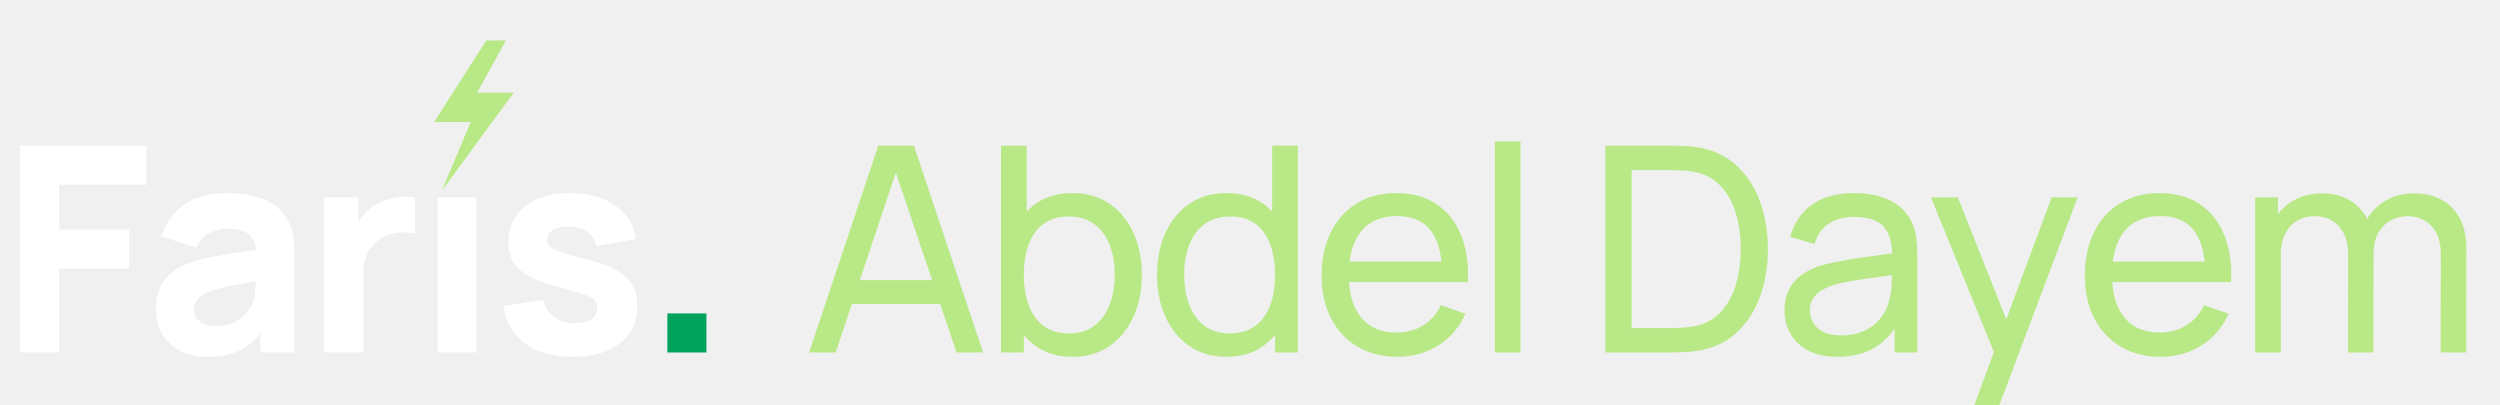
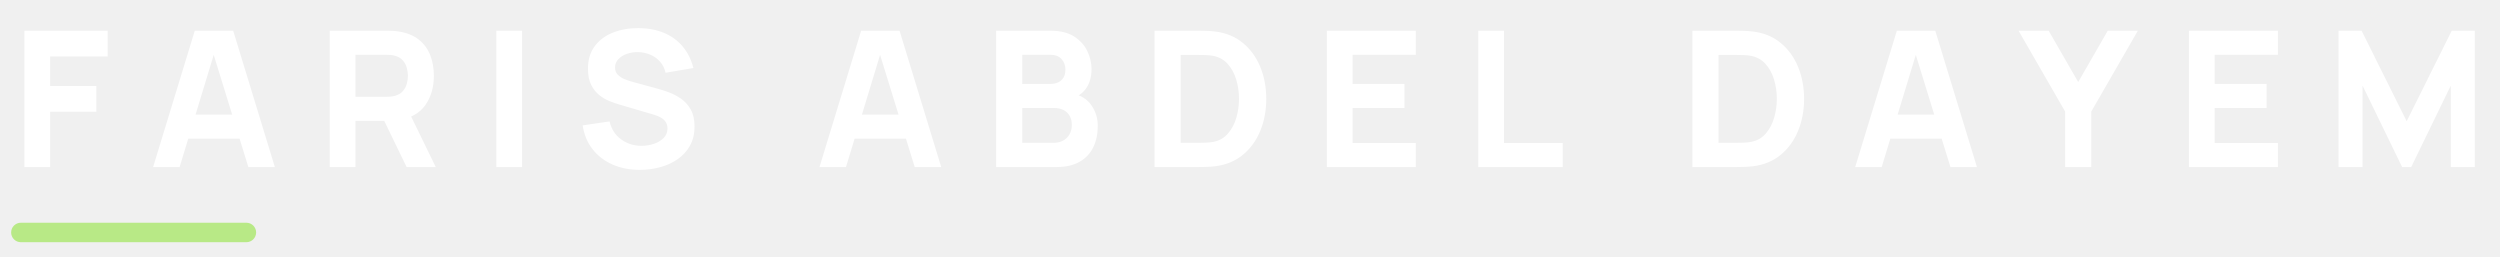
- <svg xmlns="http://www.w3.org/2000/svg" viewBox="0 -2 383 62" role="img" aria-label="Faris Abdel Dayem">
-   <path d="M3.08 52.0V20.32H22.44V26.304H9.064V33.168H19.8V39.152H9.064V52.0Z M31.8 52.66Q29.248 52.66 27.477 51.681Q25.706 50.702 24.793 49.063Q23.88 47.424 23.88 45.444Q23.88 43.794 24.386 42.43Q24.892 41.066 26.025 40.021Q27.158 38.976 29.072 38.272Q30.392 37.788 32.218 37.414Q34.044 37.04 36.354 36.699Q38.664 36.358 41.436 35.94L39.28 37.128Q39.28 35.016 38.268 34.026Q37.256 33.036 34.88 33.036Q33.56 33.036 32.13 33.674Q30.7 34.312 30.128 35.94L24.716 34.224Q25.618 31.276 28.104 29.428Q30.59 27.58 34.88 27.58Q38.026 27.58 40.468 28.548Q42.91 29.516 44.164 31.892Q44.868 33.212 45.0 34.532Q45.132 35.852 45.132 37.48V52.0H39.896V47.116L40.644 48.128Q38.906 50.526 36.893 51.593Q34.88 52.66 31.8 52.66ZM33.076 47.952Q34.726 47.952 35.859 47.369Q36.992 46.786 37.663 46.038Q38.334 45.29 38.576 44.784Q39.038 43.816 39.115 42.529Q39.192 41.242 39.192 40.384L40.952 40.824Q38.29 41.264 36.64 41.561Q34.99 41.858 33.978 42.1Q32.966 42.342 32.196 42.628Q31.316 42.98 30.777 43.387Q30.238 43.794 29.985 44.278Q29.732 44.762 29.732 45.356Q29.732 46.17 30.139 46.753Q30.546 47.336 31.294 47.644Q32.042 47.952 33.076 47.952Z M49.652 52.0V28.24H54.932V34.048L54.36 33.3Q54.822 32.068 55.592 31.056Q56.362 30.044 57.484 29.384Q58.342 28.856 59.354 28.559Q60.366 28.262 61.444 28.185Q62.522 28.108 63.6 28.24V33.828Q62.61 33.52 61.301 33.619Q59.992 33.718 58.936 34.224Q57.88 34.708 57.154 35.511Q56.428 36.314 56.054 37.403Q55.68 38.492 55.68 39.856V52.0Z M67.02 52.0V28.24H73.004V52.0Z M87.688 52.66Q83.2 52.66 80.439 50.625Q77.678 48.59 77.084 44.872L83.2 43.948Q83.574 45.62 84.861 46.566Q86.148 47.512 88.128 47.512Q89.756 47.512 90.636 46.885Q91.516 46.258 91.516 45.136Q91.516 44.432 91.164 44.003Q90.812 43.574 89.591 43.156Q88.37 42.738 85.796 42.056Q82.892 41.308 81.154 40.384Q79.416 39.46 78.646 38.173Q77.876 36.886 77.876 35.06Q77.876 32.772 79.042 31.089Q80.208 29.406 82.331 28.493Q84.454 27.58 87.336 27.58Q90.13 27.58 92.286 28.438Q94.442 29.296 95.773 30.88Q97.104 32.464 97.412 34.62L91.296 35.72Q91.142 34.4 90.152 33.63Q89.162 32.86 87.468 32.728Q85.818 32.618 84.817 33.168Q83.816 33.718 83.816 34.752Q83.816 35.368 84.245 35.786Q84.674 36.204 86.027 36.644Q87.38 37.084 90.152 37.788Q92.858 38.492 94.497 39.427Q96.136 40.362 96.884 41.671Q97.632 42.98 97.632 44.828Q97.632 48.48 94.992 50.57Q92.352 52.66 87.688 52.66Z" fill="#ffffff" />
-   <path d="M102.24 52.0V46.016H108.224V52.0Z" fill="#00a35c" />
-   <path d="M123.952 52.0 134.556 20.32H140.012L150.616 52.0H146.546L136.624 22.608H137.856L128.022 52.0ZM129.056 44.586V40.912H145.512V44.586Z M164.288 52.66Q160.944 52.66 158.656 50.999Q156.368 49.338 155.191 46.495Q154.014 43.651 154.014 40.098Q154.014 36.512 155.191 33.68Q156.368 30.847 158.661 29.214Q160.955 27.58 164.31 27.58Q167.61 27.58 169.991 29.224Q172.373 30.869 173.654 33.701Q174.936 36.534 174.936 40.098Q174.936 43.662 173.654 46.505Q172.373 49.349 169.991 51.005Q167.61 52.66 164.288 52.66ZM153.354 52.0V20.32H157.292V34.51H156.852V52.0ZM163.804 49.074Q166.147 49.074 167.692 47.886Q169.238 46.698 170.008 44.663Q170.778 42.628 170.778 40.098Q170.778 37.59 170.013 35.566Q169.249 33.542 167.681 32.354Q166.114 31.166 163.694 31.166Q161.373 31.166 159.855 32.299Q158.337 33.432 157.594 35.451Q156.852 37.469 156.852 40.098Q156.852 42.705 157.589 44.734Q158.326 46.764 159.866 47.919Q161.406 49.074 163.804 49.074Z M187.904 52.66Q184.582 52.66 182.2 51.005Q179.819 49.349 178.537 46.505Q177.256 43.662 177.256 40.098Q177.256 36.534 178.537 33.701Q179.819 30.869 182.2 29.224Q184.582 27.58 187.882 27.58Q191.237 27.58 193.53 29.214Q195.824 30.847 197.001 33.68Q198.178 36.512 198.178 40.098Q198.178 43.651 197.001 46.495Q195.824 49.338 193.536 50.999Q191.248 52.66 187.904 52.66ZM188.388 49.074Q190.786 49.074 192.326 47.919Q193.866 46.764 194.603 44.734Q195.34 42.705 195.34 40.098Q195.34 37.469 194.597 35.451Q193.855 33.432 192.337 32.299Q190.819 31.166 188.498 31.166Q186.078 31.166 184.505 32.354Q182.932 33.542 182.173 35.566Q181.414 37.59 181.414 40.098Q181.414 42.628 182.184 44.663Q182.954 46.698 184.499 47.886Q186.045 49.074 188.388 49.074ZM195.34 52.0V34.51H194.9V20.32H198.838V52.0Z M214.094 52.66Q210.585 52.66 207.978 51.114Q205.371 49.569 203.924 46.781Q202.478 43.992 202.478 40.274Q202.478 36.38 203.902 33.531Q205.327 30.682 207.895 29.131Q210.464 27.58 213.918 27.58Q217.493 27.58 220.012 29.23Q222.531 30.88 223.801 33.938Q225.072 36.996 224.885 41.22H220.936V39.812Q220.87 35.434 219.154 33.267Q217.438 31.1 214.05 31.1Q210.409 31.1 208.522 33.432Q206.636 35.764 206.636 40.12Q206.636 44.322 208.522 46.632Q210.409 48.942 213.918 48.942Q216.272 48.942 218.01 47.864Q219.748 46.786 220.738 44.762L224.5 46.06Q223.103 49.206 220.325 50.933Q217.548 52.66 214.094 52.66ZM205.316 41.22V38.074H222.872V41.22Z M229.02 52.0V19.66H232.936V52.0Z  M245.936 52.0V20.32H255.704Q256.177 20.32 257.387 20.342Q258.597 20.364 259.708 20.518Q263.371 21.002 265.851 23.191Q268.332 25.38 269.586 28.752Q270.84 32.123 270.84 36.16Q270.84 40.208 269.586 43.579Q268.332 46.951 265.851 49.135Q263.371 51.318 259.708 51.802Q258.608 51.945 257.381 51.972Q256.155 52.0 255.704 52.0ZM249.962 48.26H255.704Q256.529 48.26 257.568 48.21Q258.608 48.161 259.378 48.018Q261.974 47.545 263.58 45.846Q265.186 44.146 265.934 41.621Q266.682 39.097 266.682 36.16Q266.682 33.168 265.923 30.644Q265.164 28.119 263.553 26.442Q261.941 24.764 259.378 24.302Q258.608 24.148 257.552 24.104Q256.496 24.06 255.704 24.06H249.962Z M281.454 52.66Q278.792 52.66 276.994 51.686Q275.195 50.713 274.288 49.102Q273.38 47.49 273.38 45.576Q273.38 43.706 274.089 42.337Q274.799 40.967 276.102 40.049Q277.406 39.13 279.21 38.602Q280.904 38.151 283 37.805Q285.095 37.458 287.251 37.177Q289.407 36.897 291.288 36.622L289.88 37.436Q289.935 34.279 288.61 32.755Q287.284 31.232 284.028 31.232Q281.872 31.232 280.25 32.217Q278.627 33.201 277.978 35.39L274.26 34.268Q275.107 31.144 277.577 29.362Q280.046 27.58 284.072 27.58Q287.295 27.58 289.616 28.735Q291.937 29.89 292.96 32.222Q293.466 33.322 293.598 34.609Q293.73 35.896 293.73 37.304V52.0H290.254V46.302L291.068 46.83Q289.726 49.723 287.312 51.191Q284.897 52.66 281.454 52.66ZM282.048 49.382Q284.16 49.382 285.711 48.629Q287.262 47.875 288.208 46.627Q289.154 45.378 289.44 43.904Q289.759 42.804 289.798 41.457Q289.836 40.109 289.836 39.372L291.2 39.966Q289.286 40.241 287.433 40.483Q285.579 40.725 283.929 40.995Q282.279 41.264 280.97 41.638Q279.991 41.946 279.149 42.435Q278.308 42.925 277.791 43.684Q277.274 44.443 277.274 45.554Q277.274 46.533 277.764 47.407Q278.253 48.282 279.303 48.832Q280.354 49.382 282.048 49.382Z M301.55 62.56 306.148 50.064 306.214 53.76 295.83 28.24H299.944L308.084 48.766H306.676L314.31 28.24H318.292L305.356 62.56Z M331.018 52.66Q327.509 52.66 324.902 51.114Q322.295 49.569 320.849 46.781Q319.402 43.992 319.402 40.274Q319.402 36.38 320.827 33.531Q322.251 30.682 324.819 29.131Q327.388 27.58 330.842 27.58Q334.417 27.58 336.936 29.23Q339.455 30.88 340.726 33.938Q341.996 36.996 341.809 41.22H337.86V39.812Q337.794 35.434 336.078 33.267Q334.362 31.1 330.974 31.1Q327.333 31.1 325.447 33.432Q323.56 35.764 323.56 40.12Q323.56 44.322 325.447 46.632Q327.333 48.942 330.842 48.942Q333.196 48.942 334.934 47.864Q336.672 46.786 337.662 44.762L341.424 46.06Q340.027 49.206 337.25 50.933Q334.472 52.66 331.018 52.66ZM322.24 41.22V38.074H339.796V41.22Z M373.906 52.0 373.928 36.798Q373.928 34.136 372.503 32.629Q371.079 31.122 368.824 31.122Q367.493 31.122 366.31 31.733Q365.128 32.343 364.38 33.625Q363.632 34.906 363.632 36.908L361.564 36.072Q361.509 33.542 362.598 31.639Q363.687 29.736 365.584 28.68Q367.482 27.624 369.858 27.624Q373.576 27.624 375.71 29.884Q377.844 32.145 377.844 35.94L377.822 52.0ZM345.482 52.0V28.24H348.98V34.598H349.42V52.0ZM359.716 52.0 359.738 36.952Q359.738 34.235 358.33 32.678Q356.922 31.122 354.59 31.122Q352.269 31.122 350.844 32.712Q349.42 34.301 349.42 36.908L347.352 35.676Q347.352 33.366 348.452 31.546Q349.552 29.725 351.444 28.675Q353.336 27.624 355.734 27.624Q358.132 27.624 359.909 28.642Q361.685 29.659 362.659 31.54Q363.632 33.421 363.632 36.006L363.61 52.0Z" fill="#b8e986" />
-   <path d="M74.5 4.2 l-8 12.5 h5.6 l-4.4 10.5 11-15 h-5.6 l4.4-8 z" fill="#b8e986" />
+ <svg xmlns="http://www.w3.org/2000/svg" viewBox="0 0 449 46" role="img" aria-label="Faris Abdel Dayem">
+   <path d="M4.38 30.0V5.52H19.34V10.144H9.004V15.448H17.3V20.072H9.004V30.0Z M27.5 30.0 34.98 5.52H41.882L49.362 30.0H44.602L37.938 8.41H38.822L32.26 30.0ZM31.988 24.9V20.582H44.908V24.9Z M59.222 30.0V5.52H69.558Q69.915 5.52 70.518 5.545Q71.122 5.571 71.598 5.656Q73.791 5.996 75.194 7.101Q76.596 8.206 77.259 9.88Q77.922 11.555 77.922 13.612Q77.922 16.689 76.392 18.873Q74.862 21.058 71.598 21.568L69.558 21.704H63.846V30.0ZM73.026 30.0 68.198 20.038 72.958 19.12 78.262 30.0ZM63.846 17.386H69.354Q69.711 17.386 70.136 17.352Q70.561 17.318 70.918 17.216Q71.853 16.961 72.363 16.357Q72.873 15.754 73.069 15.014Q73.264 14.275 73.264 13.612Q73.264 12.949 73.069 12.209Q72.873 11.47 72.363 10.866Q71.853 10.263 70.918 10.008Q70.561 9.906 70.136 9.872Q69.711 9.838 69.354 9.838H63.846Z M89.142 30.0V5.52H93.766V30.0Z M114.914 30.51Q112.194 30.51 110.01 29.55Q107.825 28.589 106.422 26.795Q105.02 25.002 104.646 22.52L109.474 21.806Q109.984 23.914 111.582 25.053Q113.18 26.192 115.22 26.192Q116.359 26.192 117.43 25.835Q118.501 25.478 119.19 24.781Q119.878 24.084 119.878 23.064Q119.878 22.69 119.768 22.341Q119.657 21.993 119.402 21.687Q119.147 21.381 118.68 21.109Q118.212 20.837 117.498 20.616L111.14 18.746Q110.426 18.542 109.483 18.168Q108.539 17.794 107.655 17.097Q106.771 16.4 106.184 15.252Q105.598 14.105 105.598 12.354Q105.598 9.889 106.839 8.257Q108.08 6.625 110.154 5.826Q112.228 5.027 114.744 5.044Q117.277 5.078 119.266 5.911Q121.255 6.744 122.598 8.333Q123.941 9.923 124.536 12.218L119.538 13.068Q119.266 11.878 118.535 11.062Q117.804 10.246 116.793 9.821Q115.781 9.396 114.676 9.362Q113.588 9.328 112.627 9.659Q111.667 9.991 111.064 10.62Q110.46 11.249 110.46 12.116Q110.46 12.915 110.953 13.416Q111.446 13.918 112.194 14.224Q112.942 14.53 113.724 14.734L117.974 15.89Q118.926 16.145 120.082 16.562Q121.238 16.978 122.3 17.718Q123.363 18.457 124.052 19.664Q124.74 20.871 124.74 22.724Q124.74 24.696 123.916 26.166Q123.091 27.637 121.697 28.598Q120.303 29.558 118.543 30.034Q116.784 30.51 114.914 30.51Z  M147.18 30.0 154.66 5.52H161.562L169.042 30.0H164.282L157.618 8.41H158.502L151.94 30.0ZM151.668 24.9V20.582H164.588V24.9Z M178.902 30.0V5.52H188.694Q191.312 5.52 192.927 6.565Q194.542 7.611 195.29 9.192Q196.038 10.773 196.038 12.388Q196.038 14.445 195.111 15.805Q194.185 17.165 192.57 17.624V16.774Q194.865 17.25 196.012 18.899Q197.16 20.548 197.16 22.588Q197.16 24.781 196.352 26.447Q195.545 28.113 193.896 29.056Q192.247 30.0 189.748 30.0ZM183.594 25.648H189.272Q190.207 25.648 190.938 25.248Q191.669 24.849 192.085 24.127Q192.502 23.404 192.502 22.418Q192.502 21.551 192.145 20.871Q191.788 20.191 191.065 19.791Q190.343 19.392 189.272 19.392H183.594ZM183.594 15.074H188.626Q189.408 15.074 190.02 14.802Q190.632 14.53 190.989 13.96Q191.346 13.391 191.346 12.49Q191.346 11.368 190.649 10.603Q189.952 9.838 188.626 9.838H183.594Z M207.36 30.0V5.52H215.282Q215.571 5.52 216.472 5.537Q217.373 5.554 218.206 5.656Q221.164 6.013 223.221 7.713Q225.278 9.413 226.349 12.031Q227.42 14.649 227.42 17.76Q227.42 20.871 226.349 23.489Q225.278 26.107 223.221 27.807Q221.164 29.507 218.206 29.864Q217.373 29.966 216.472 29.983Q215.571 30.0 215.282 30.0ZM212.052 25.648H215.282Q215.741 25.648 216.523 25.623Q217.305 25.597 217.934 25.478Q219.532 25.155 220.543 23.982Q221.555 22.809 222.04 21.16Q222.524 19.511 222.524 17.76Q222.524 15.924 222.022 14.275Q221.521 12.626 220.501 11.487Q219.481 10.348 217.934 10.042Q217.305 9.906 216.523 9.889Q215.741 9.872 215.282 9.872H212.052Z M238.3 30.0V5.52H254.28V9.838H242.924V15.074H252.24V19.392H242.924V25.682H254.28V30.0Z M265.5 30.0V5.52H270.124V25.682H280.664V30.0Z  M303.954 30.0V5.52H311.876Q312.165 5.52 313.066 5.537Q313.967 5.554 314.8 5.656Q317.758 6.013 319.815 7.713Q321.872 9.413 322.943 12.031Q324.014 14.649 324.014 17.76Q324.014 20.871 322.943 23.489Q321.872 26.107 319.815 27.807Q317.758 29.507 314.8 29.864Q313.967 29.966 313.066 29.983Q312.165 30.0 311.876 30.0ZM308.646 25.648H311.876Q312.335 25.648 313.117 25.623Q313.899 25.597 314.528 25.478Q316.126 25.155 317.138 23.982Q318.149 22.809 318.634 21.16Q319.118 19.511 319.118 17.76Q319.118 15.924 318.616 14.275Q318.115 12.626 317.095 11.487Q316.075 10.348 314.528 10.042Q313.899 9.906 313.117 9.889Q312.335 9.872 311.876 9.872H308.646Z M333.194 30.0 340.674 5.52H347.576L355.056 30.0H350.296L343.632 8.41H344.516L337.954 30.0ZM337.682 24.9V20.582H350.602V24.9Z M370.9 30.0V20.038L362.536 5.52H367.942L373.246 14.734L378.55 5.52H383.956L375.592 20.038V30.0Z M393.136 30.0V5.52H409.116V9.838H397.76V15.074H407.076V19.392H397.76V25.682H409.116V30.0Z M419.996 30.0V5.52H424.144L432.236 21.772L440.328 5.52H444.476V30.0H440.158V15.38L433.052 30.0H431.42L424.314 15.38V30.0Z" fill="#ffffff" />
+   <rect x="2" y="40" width="44" height="3.5" rx="1.75" fill="#b8e986" />
</svg>
